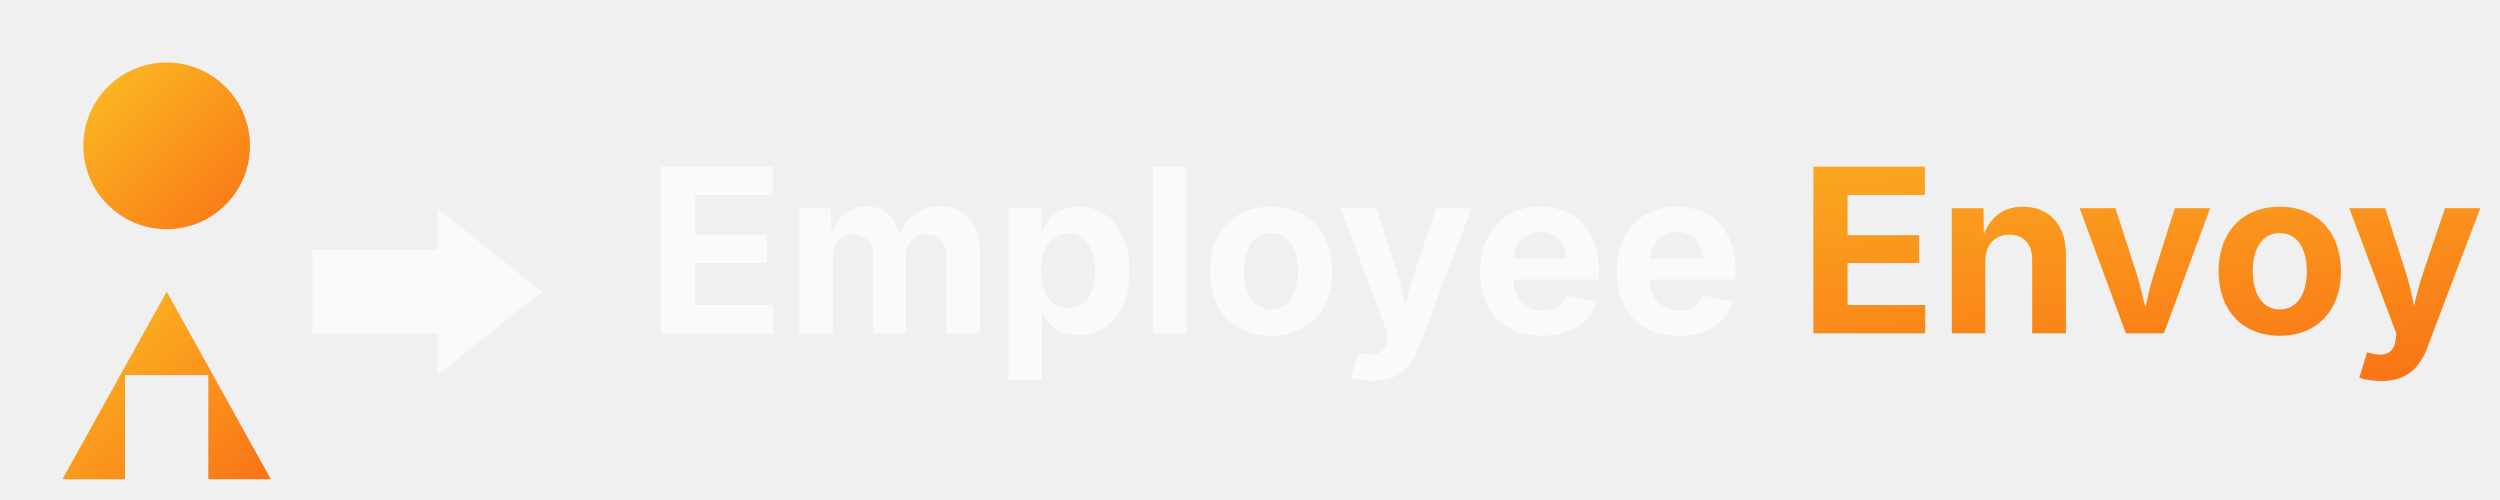
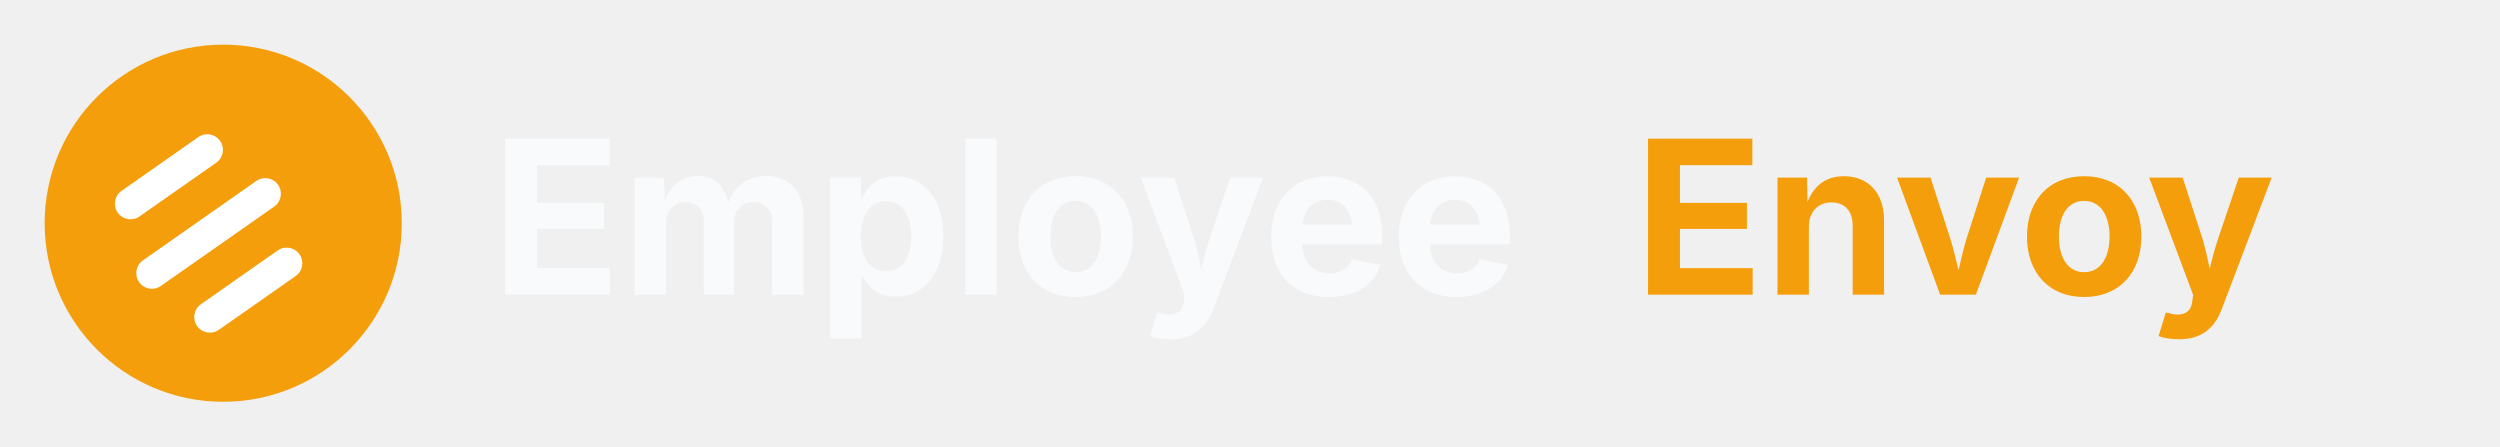
- <svg xmlns="http://www.w3.org/2000/svg" viewBox="0 0 240 48">
-   <defs>
-     <linearGradient id="envoyGradientDark" x1="0%" y1="0%" x2="100%" y2="100%">
-       <stop offset="0%" style="stop-color:#FBBF24" />
-       <stop offset="100%" style="stop-color:#F97316" />
-     </linearGradient>
-   </defs>
-   <g transform="translate(0, 4)">
-     <circle cx="16" cy="10" r="8" fill="url(#envoyGradientDark)" />
-     <path d="M6 42 L16 24 L26 42 L20 42 L20 32 L12 32 L12 42 Z" fill="url(#envoyGradientDark)" />
-     <path d="M30 20 L42 20 L42 16 L52 24 L42 32 L42 28 L30 28 Z" fill="#F8FAFC" />
+ <svg xmlns="http://www.w3.org/2000/svg" viewBox="0 0 280 50" fill="none">
+   <g transform="translate(5, 5)">
+     <circle cx="20" cy="20" r="20" fill="#F59E0B" />
+     <g transform="rotate(-35, 20, 20)">
+       <rect x="11" y="10.5" width="14" height="3.5" rx="1.75" fill="white" />
+       <rect x="8.5" y="18.25" width="19" height="3.5" rx="1.75" fill="white" />
+       <rect x="11" y="26" width="14" height="3.5" rx="1.75" fill="white" />
+     </g>
  </g>
-   <text x="62" y="32" font-family="Inter, system-ui, sans-serif" font-size="22" font-weight="700" fill="#F8FAFC">
-     <tspan>Employee</tspan>
-     <tspan fill="url(#envoyGradientDark)">Envoy</tspan>
-   </text>
+   <text x="55" y="33" font-family="'Plus Jakarta Sans', 'Inter', system-ui, sans-serif" font-weight="700" font-size="24" fill="#F8FAFC">Employee</text>
+   <text x="183" y="33" font-family="'Plus Jakarta Sans', 'Inter', system-ui, sans-serif" font-weight="700" font-size="24" fill="#F59E0B">Envoy</text>
</svg>
